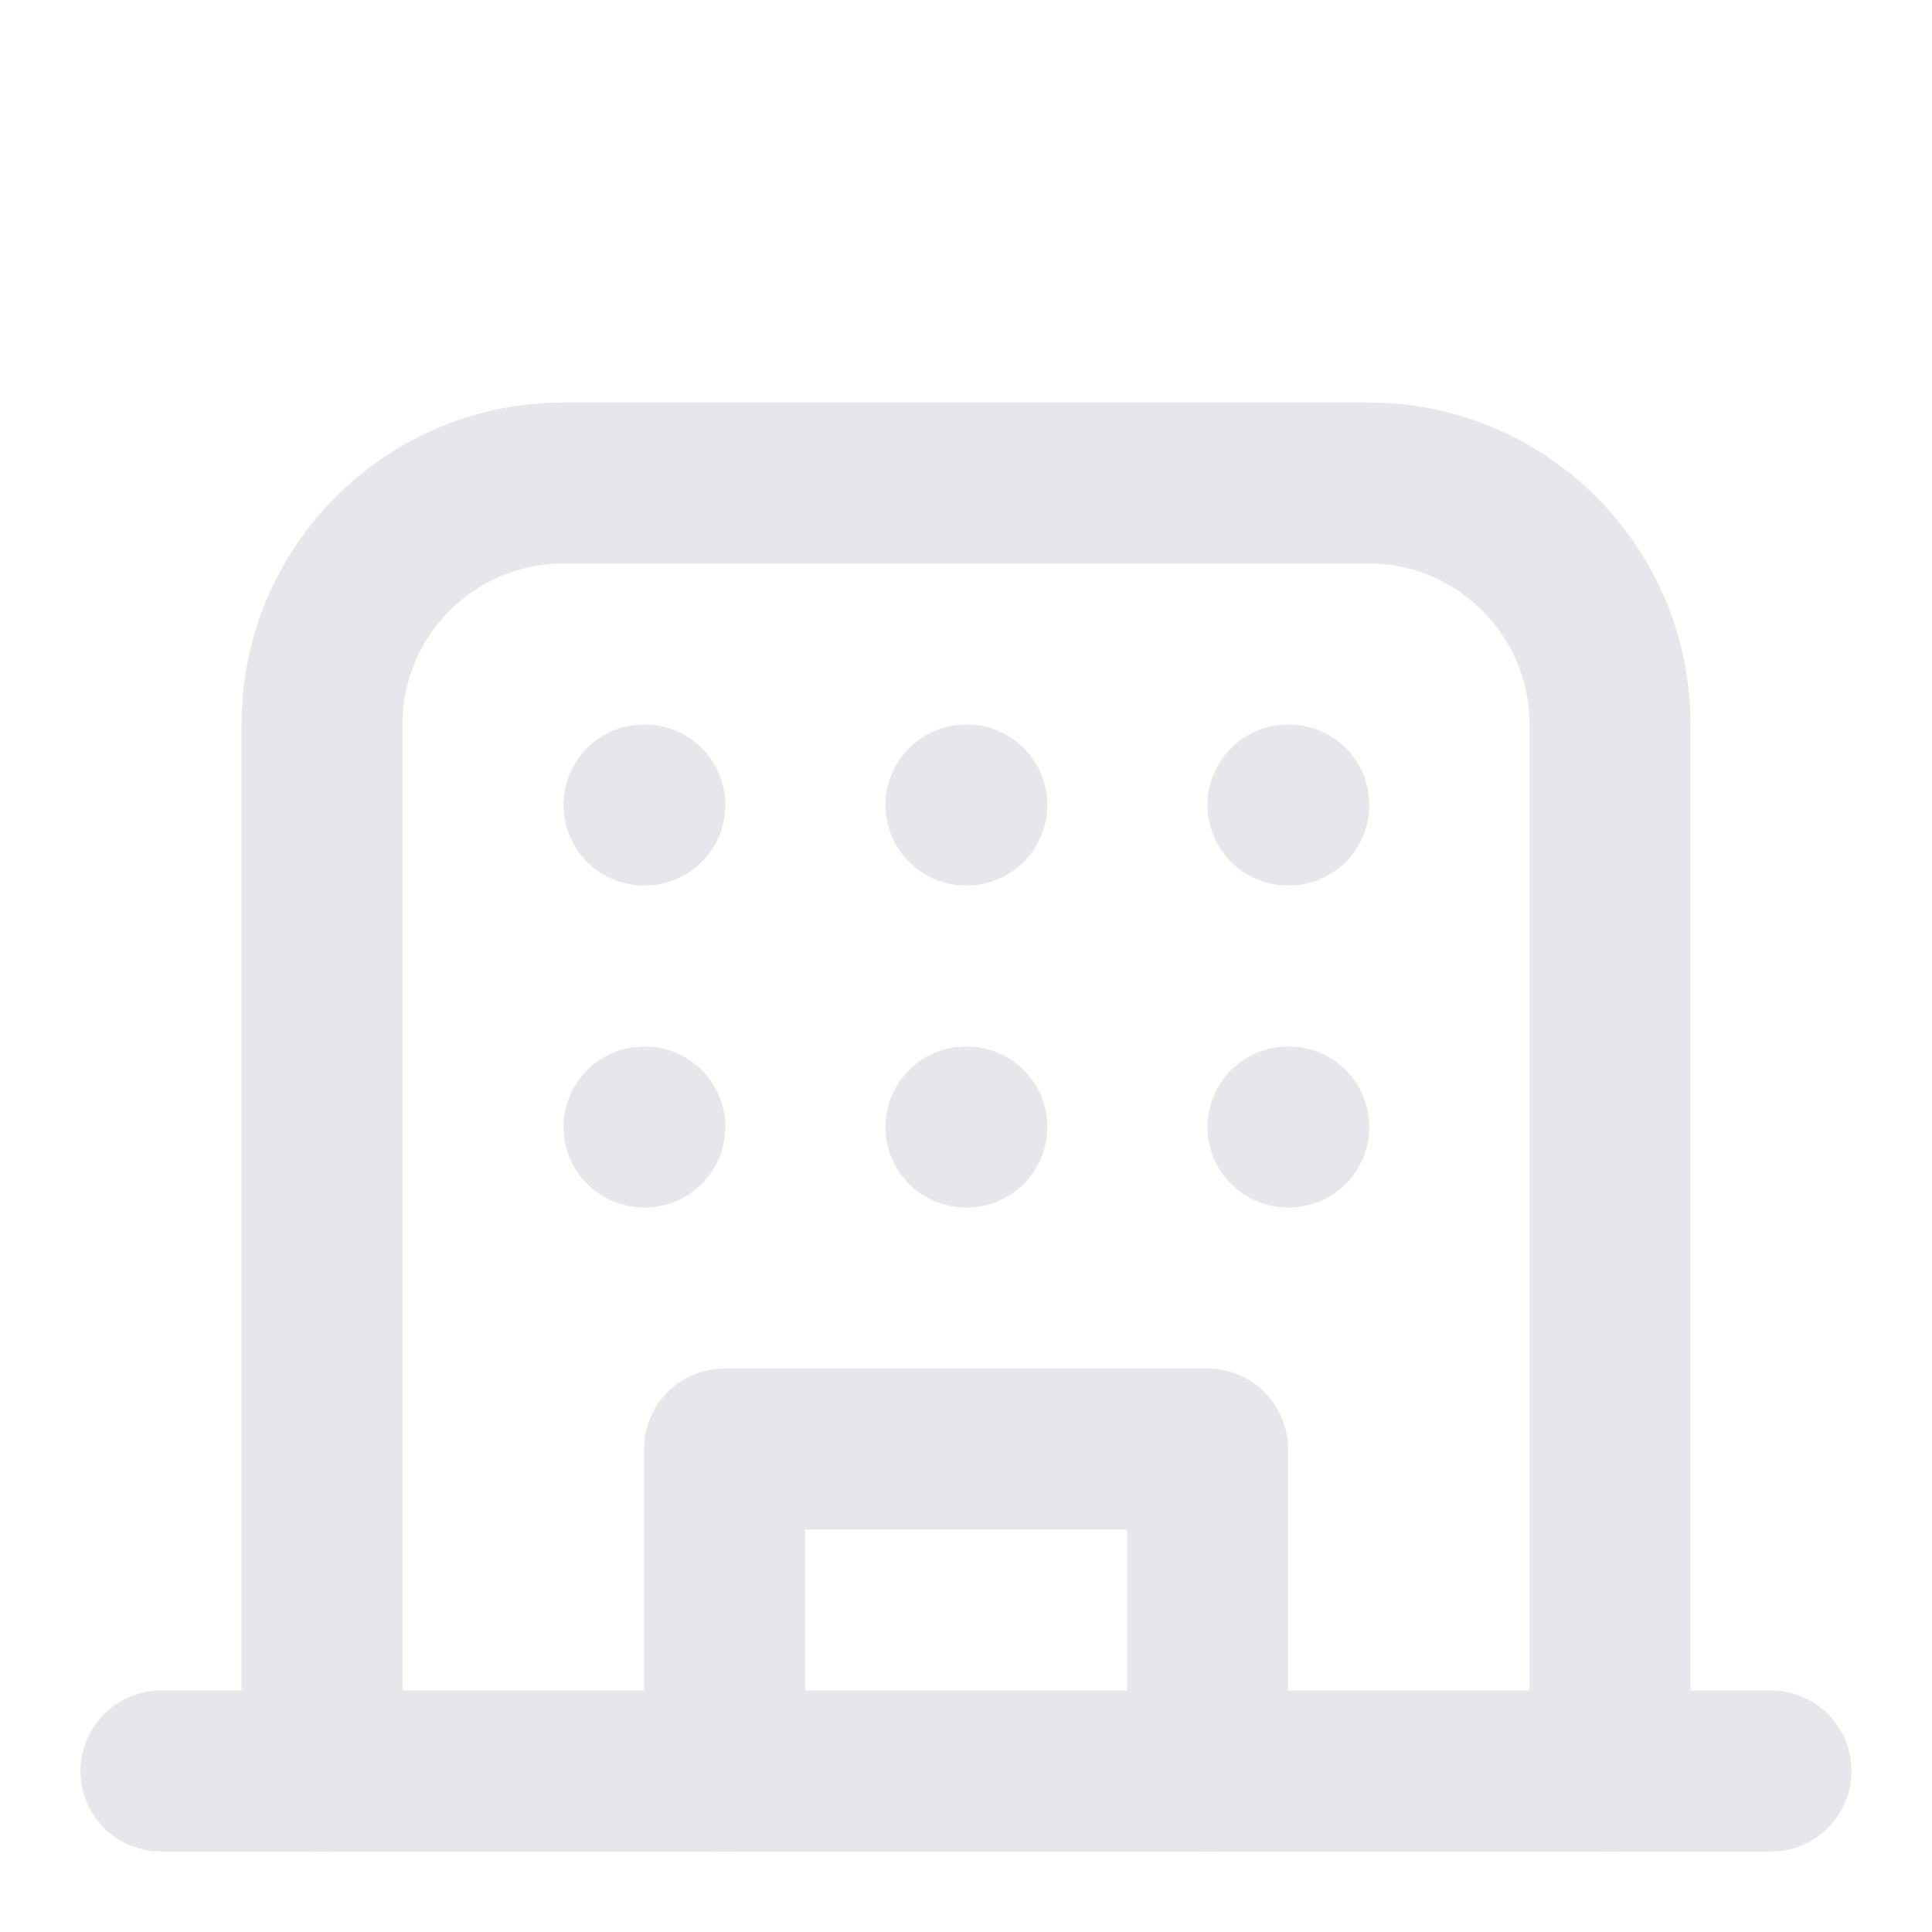
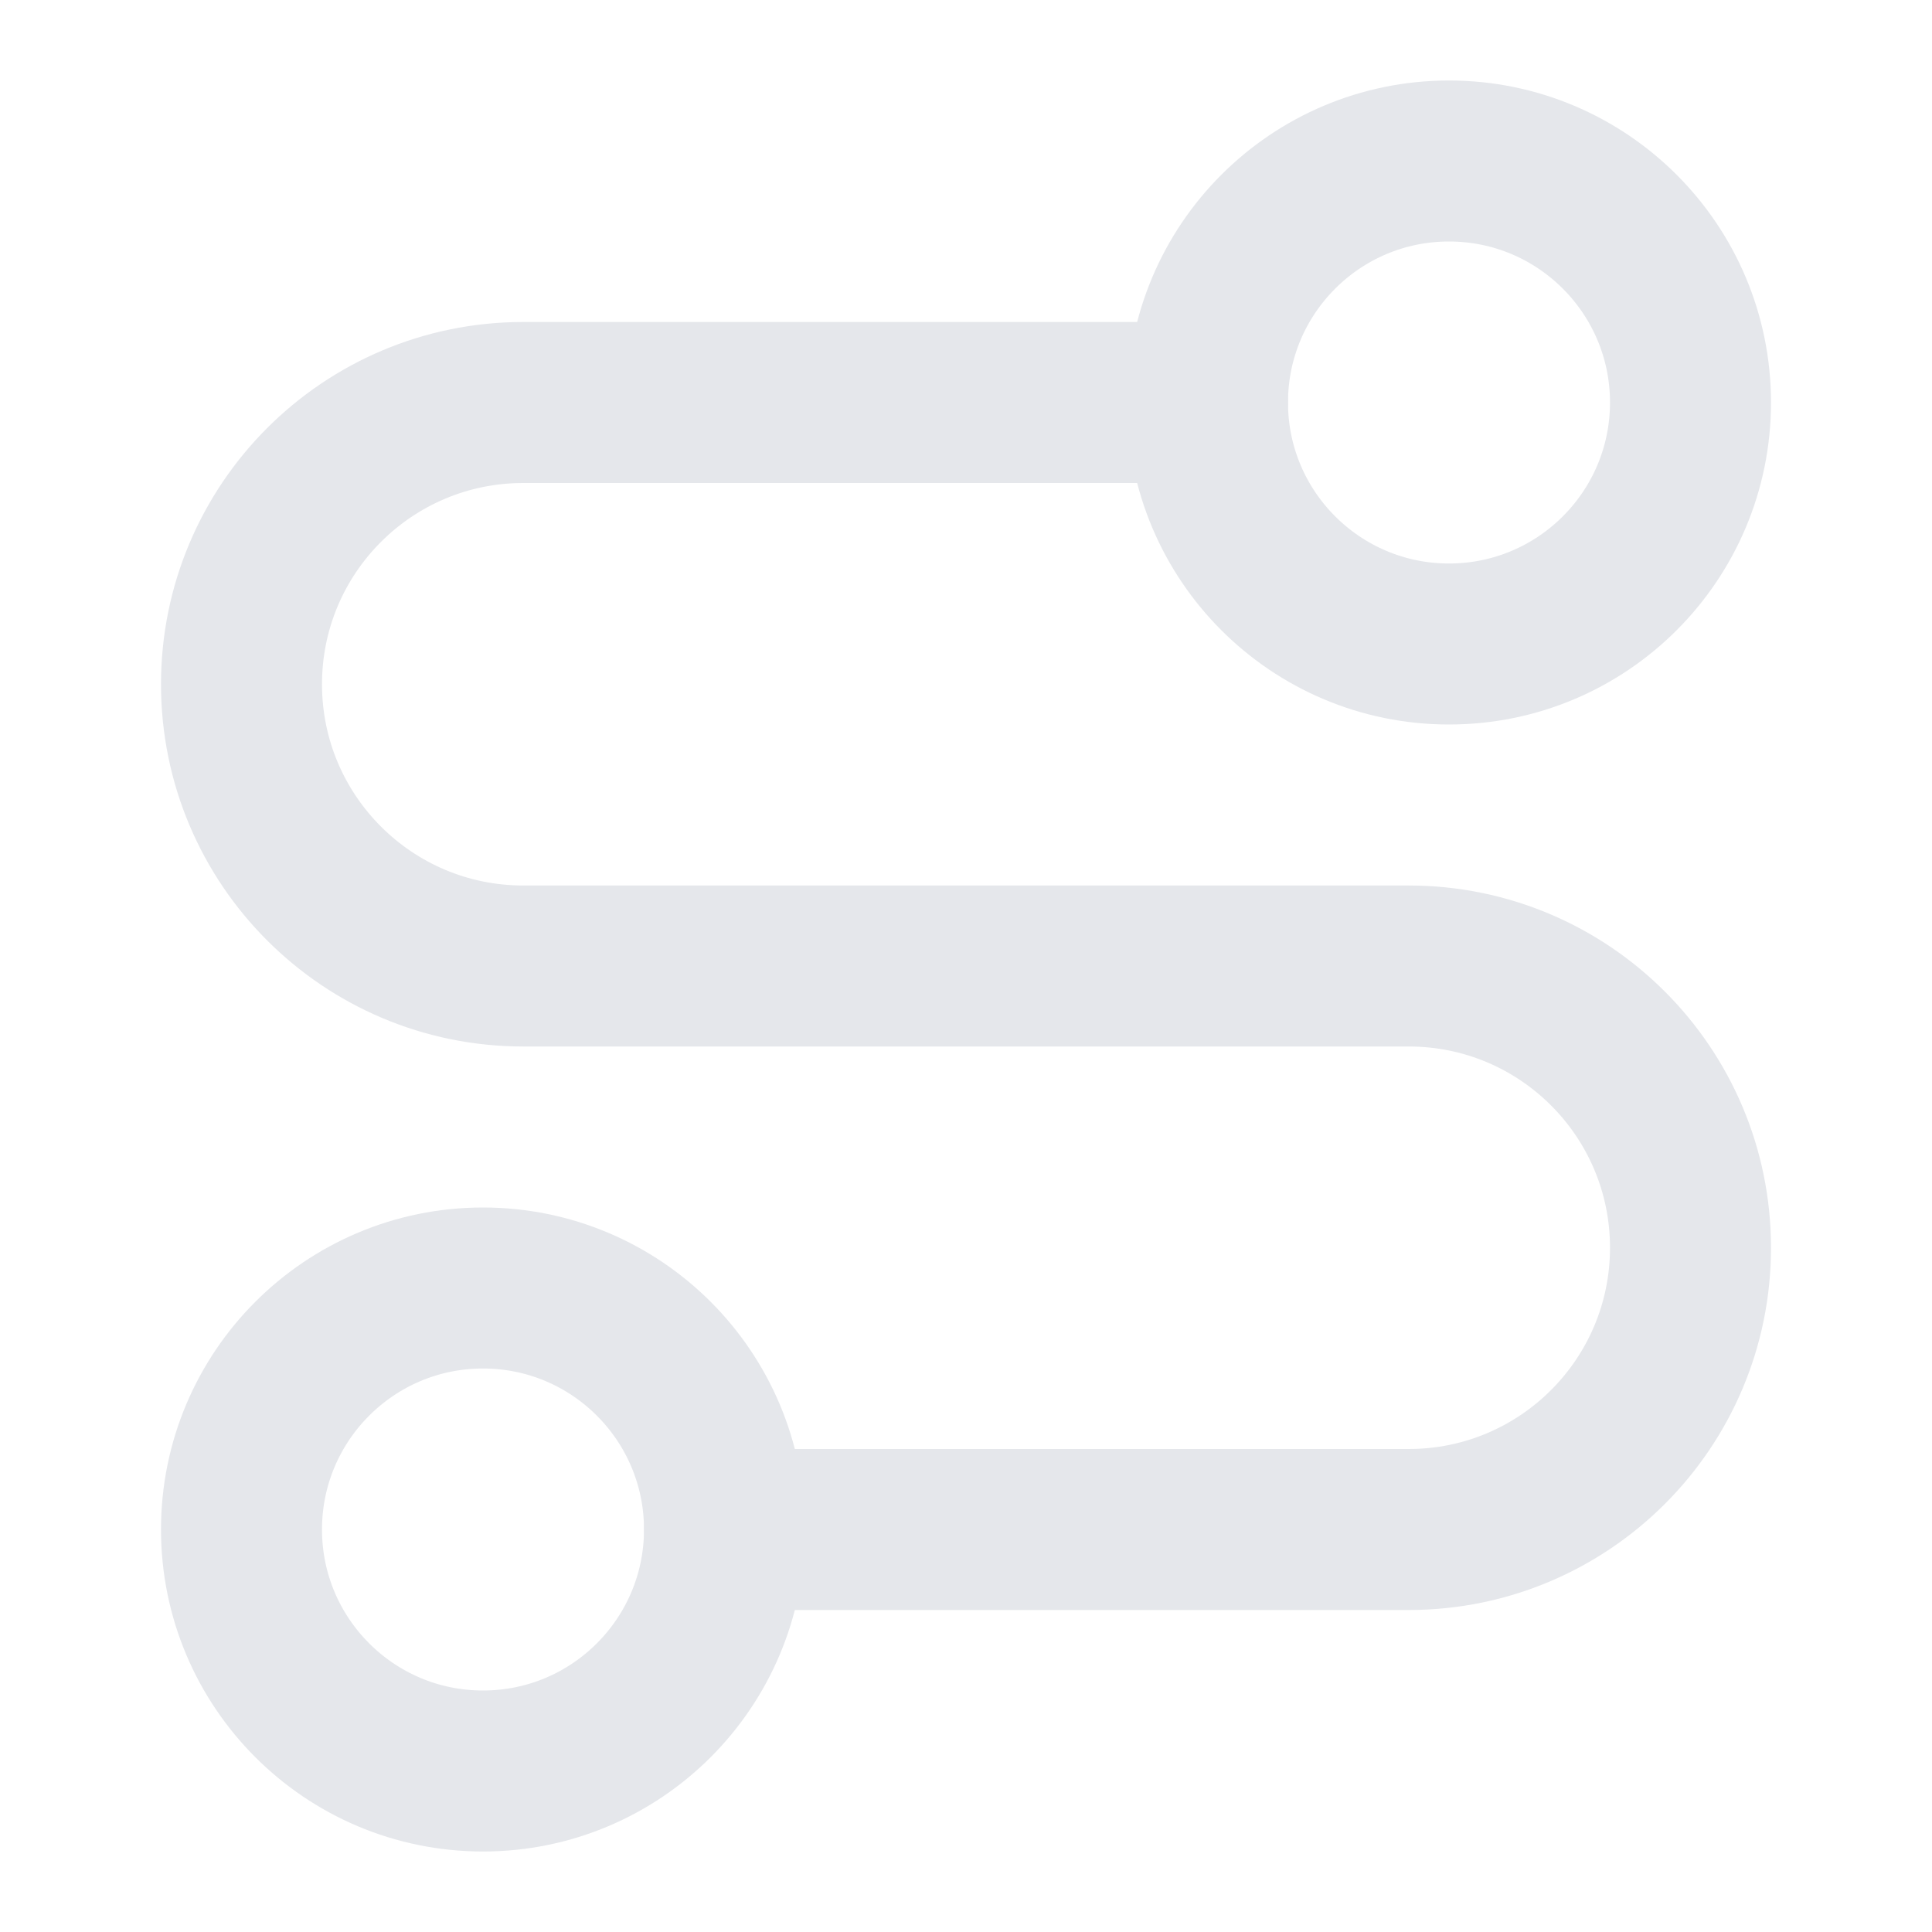
<svg xmlns="http://www.w3.org/2000/svg" width="20" height="20" viewBox="0 0 24 24" fill="none" stroke="#e5e7eb" stroke-width="2" stroke-linecap="round" stroke-linejoin="round">
-   <path d="M2 22h20" />
-   <path d="M4 22V9a3 3 0 0 1 3-3h10a3 3 0 0 1 3 3v13" />
-   <path d="M9 22v-4h6v4" />
-   <path d="M8 6h.01" />
-   <path d="M16 6h.01" />
-   <path d="M12 6h.01" />
-   <path d="M12 10h.01" />
-   <path d="M12 14h.01" />
-   <path d="M16 10h.01" />
-   <path d="M16 14h.01" />
-   <path d="M8 10h.01" />
-   <path d="M8 14h.01" />
+   <circle cx="6" cy="19" r="3" />
+   <path d="M9 19h8.5a3.5 3.5 0 0 0 0-7h-11a3.5 3.5 0 0 1 0-7H15" />
+   <circle cx="18" cy="5" r="3" />
</svg>
